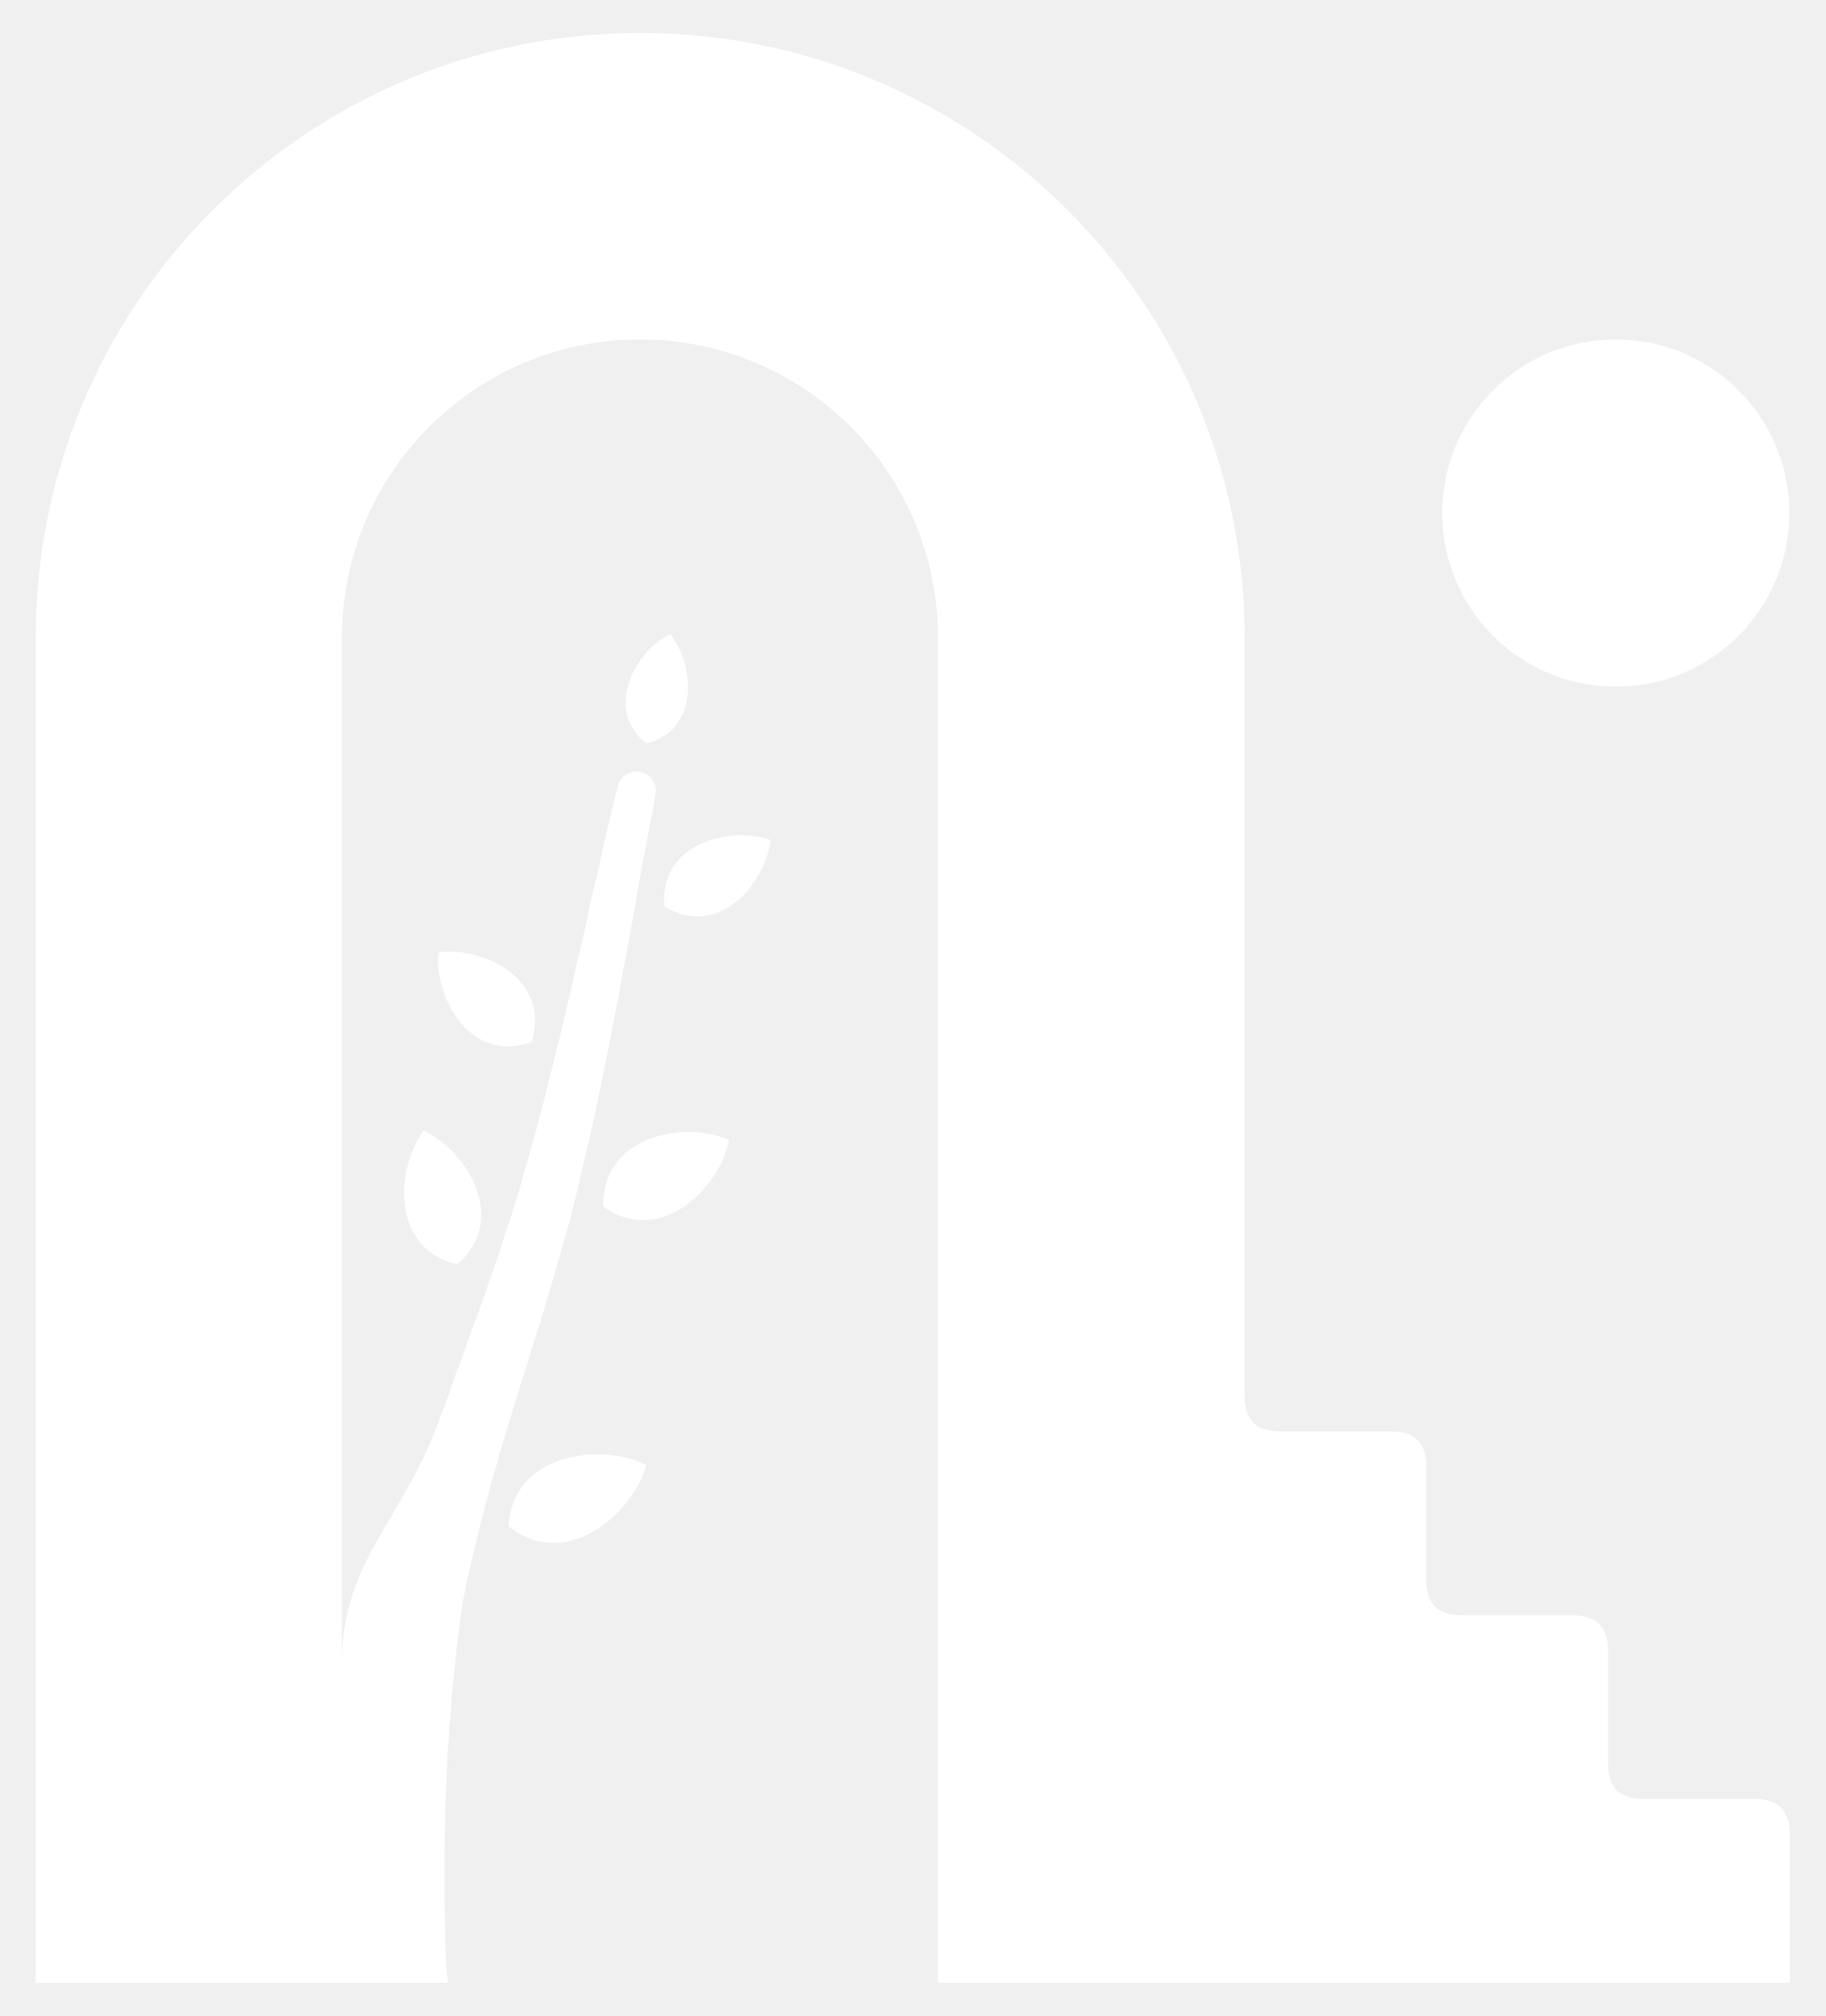
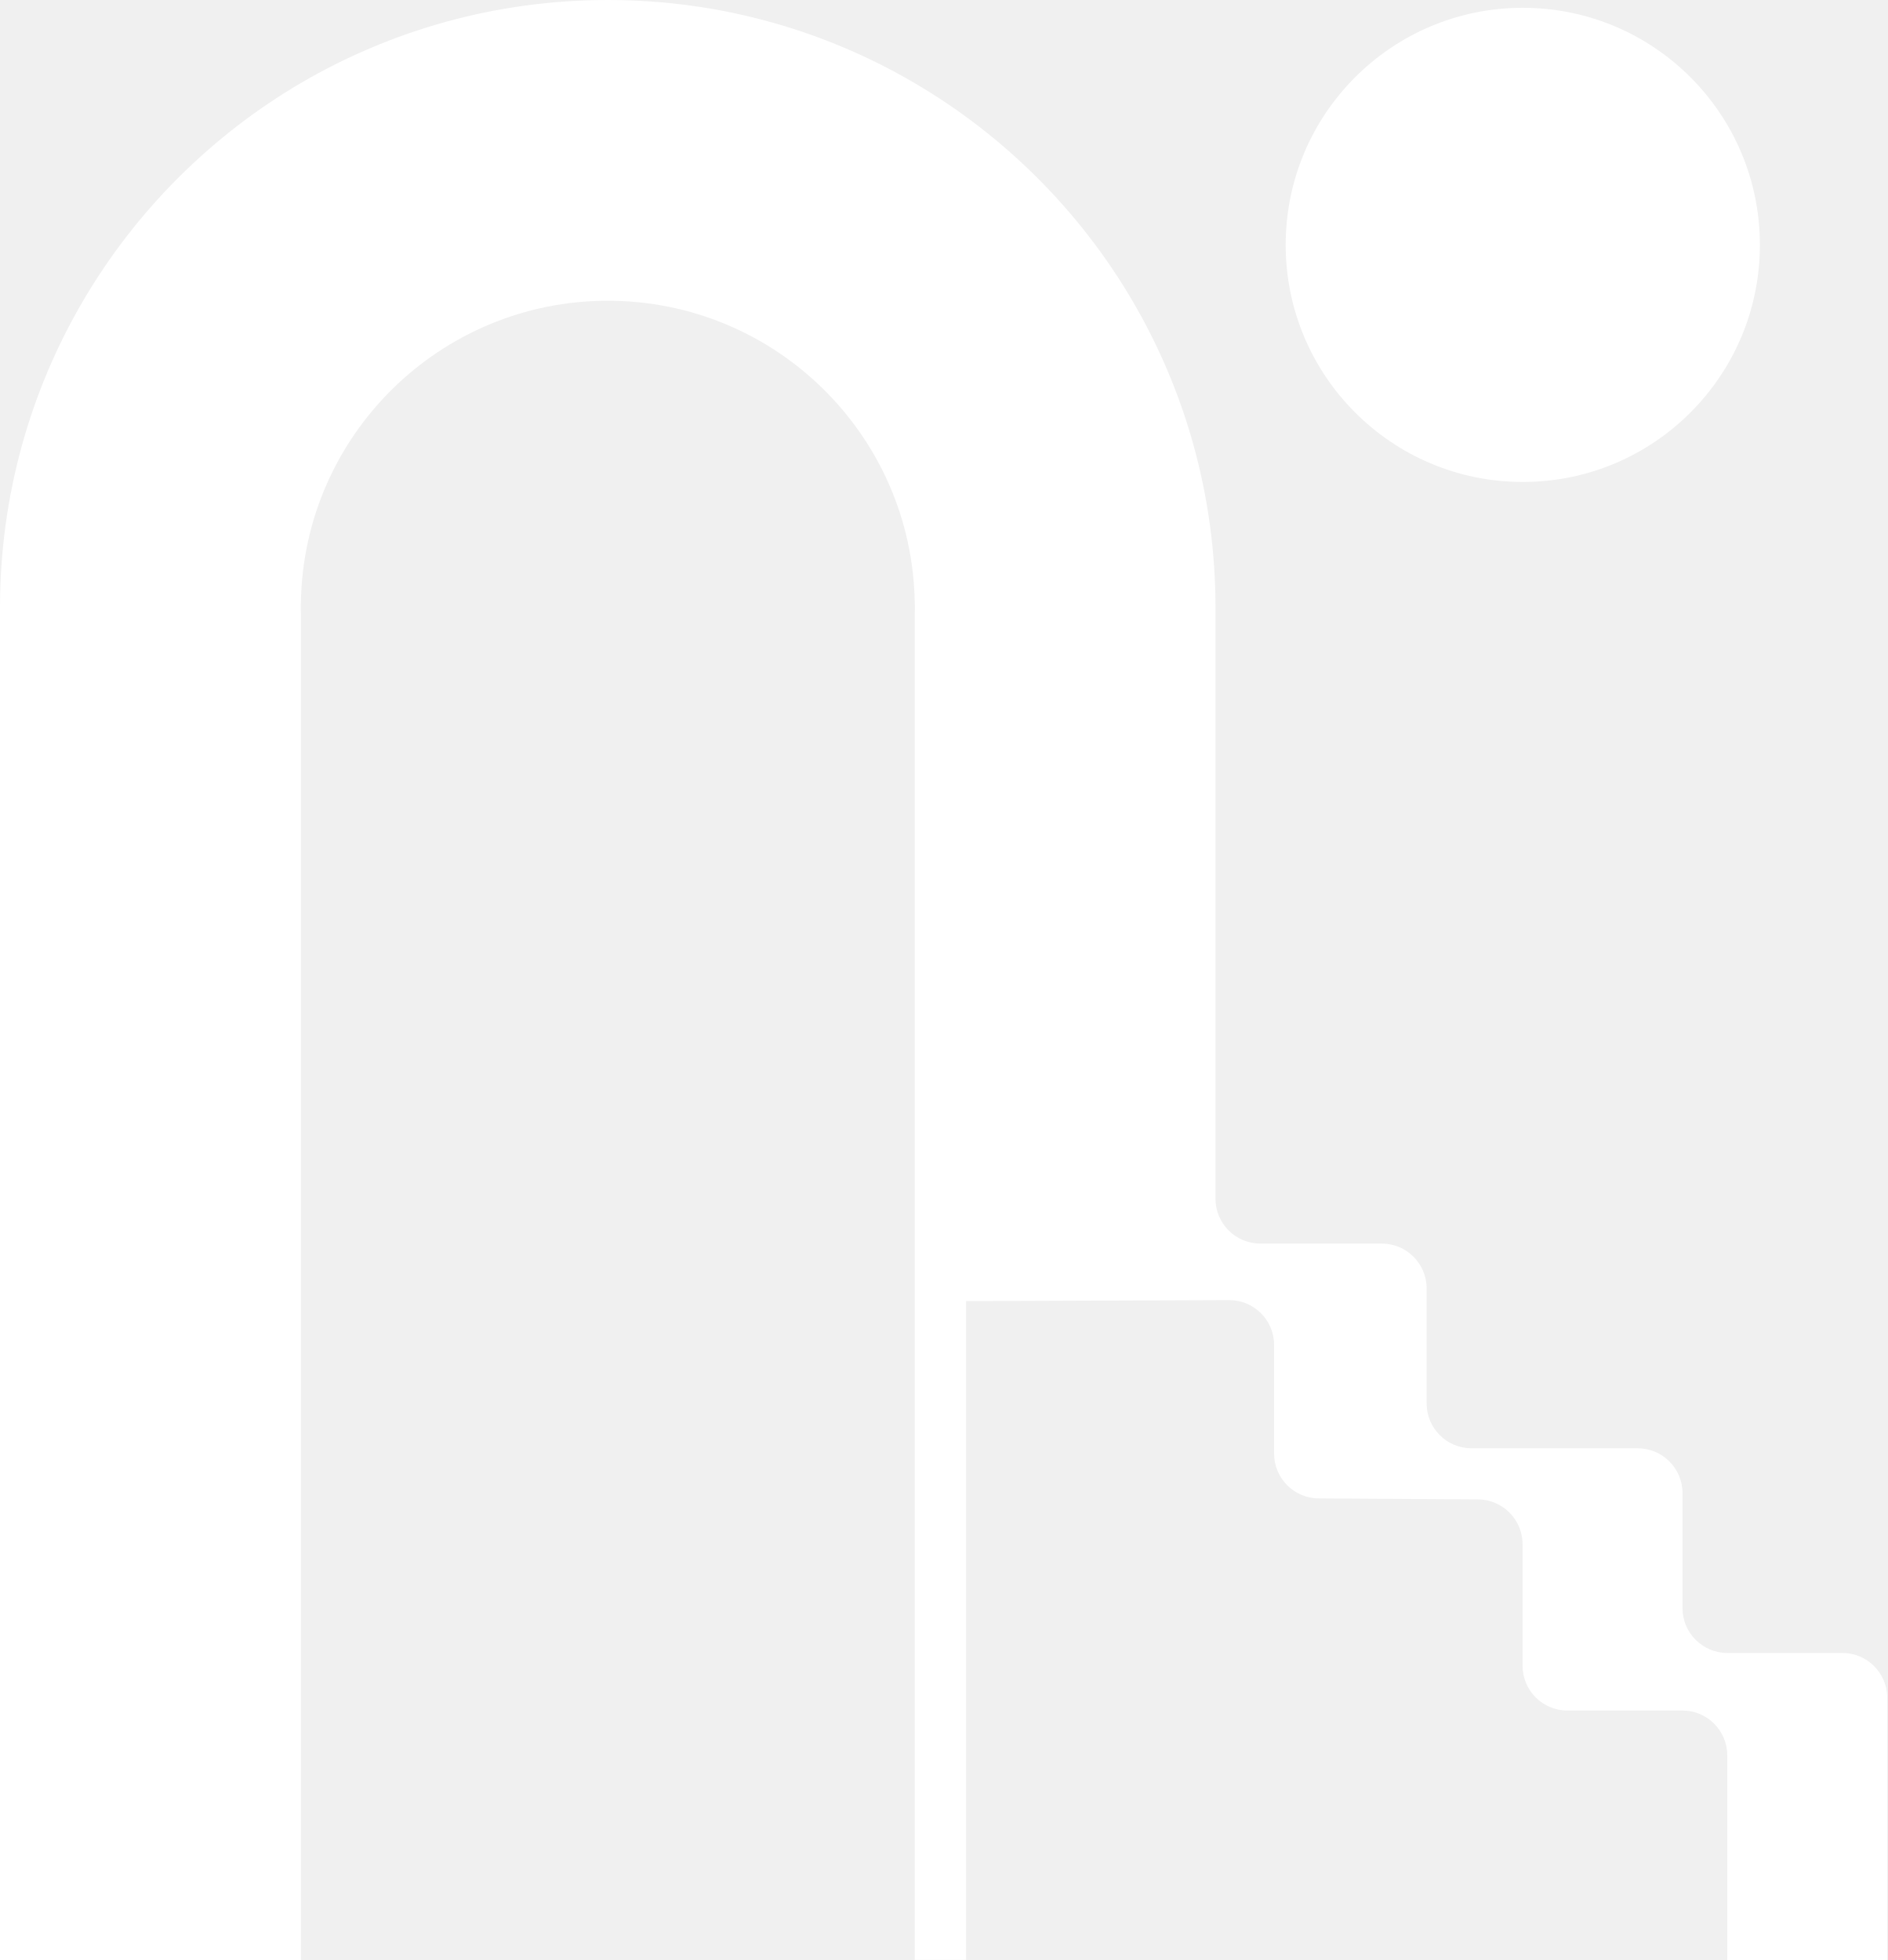
- <svg xmlns="http://www.w3.org/2000/svg" viewBox="44 22 424 468">
+ <svg xmlns="http://www.w3.org/2000/svg" viewBox="0 0 401.96 417.49">
  <g fill="#fff">
-     <path d="M52.3,482.3 L52.3,170.0 A140.3,140.3 0 0 1 333.0,170.0 L333.0,346.1 Q333.0,354.3 341.1,354.3 L367.1,354.3 Q375.2,354.3 375.2,362.4 L375.2,388.8 Q375.2,397.0 383.3,397.0 L409.2,397.0 Q417.4,397.0 417.4,405.1 L417.4,431.5 Q417.4,439.6 425.5,439.6 L451.4,439.6 Q459.6,439.6 459.6,447.8 L459.6,482.3 L261.8,482.3 L261.8,170.0 A69.2,69.2 0 0 0 123.4,170.0 L123.4,482.3 Z" />
-     <path d="M117.4,482.3 L148.0,482.3 147.8,480.1 L147.6,477.8 L147.5,475.6 L147.4,473.3 L147.4,471.0 L147.3,468.8 L147.3,466.5 L147.2,464.2 L147.2,462.0 L147.2,459.7 L147.2,457.4 L147.2,455.1 L147.2,452.9 L147.2,450.6 L147.3,448.3 L147.3,446.0 L147.4,443.8 L147.4,441.5 L147.5,439.2 L147.6,437.0 L147.7,434.7 L147.8,432.5 L147.9,430.2 L148.0,428.0 L148.2,425.8 L148.3,423.5 L148.5,421.3 L148.7,419.1 L148.8,416.9 L149.0,414.7 L149.2,412.6 L149.4,410.4 L149.7,408.2 L149.9,406.1 L150.1,403.9 L150.4,401.8 L150.7,399.7 L150.9,397.6 L151.2,395.5 L151.5,393.7 L152.0,391.2 L152.5,388.6 L153.1,386.1 L153.7,383.5 L154.3,381.0 L154.9,378.5 L155.5,376.1 L156.1,373.7 L156.7,371.3 L157.4,368.9 L158.0,366.5 L158.7,364.1 L159.4,361.8 L160.0,359.4 L160.7,357.1 L161.4,354.8 L162.1,352.5 L162.8,350.2 L163.5,347.9 L164.2,345.6 L164.9,343.3 L165.7,341.0 L166.4,338.7 L167.1,336.4 L167.8,334.1 L168.5,331.8 L169.3,329.4 L170.0,327.1 L170.7,324.8 L171.4,322.4 L172.1,320.0 L172.8,317.6 L173.5,315.2 L174.2,312.7 L174.9,310.3 L175.6,307.8 L176.3,305.3 L176.9,302.8 L177.6,300.2 L178.2,297.6 L178.8,295.0 L179.4,292.5 L180.0,289.9 L180.6,287.4 L181.2,284.9 L181.7,282.4 L182.3,279.9 L182.8,277.4 L183.3,275.0 L183.8,272.5 L184.3,270.1 L184.8,267.7 L185.3,265.3 L185.8,262.9 L186.2,260.5 L186.7,258.2 L187.1,255.9 L187.6,253.5 L188.0,251.2 L188.4,248.9 L188.8,246.7 L189.3,244.4 L189.7,242.1 L190.1,239.9 L190.5,237.7 L190.9,235.5 L191.3,233.3 L191.7,231.1 L192.0,228.9 L192.4,226.8 L192.8,224.6 L193.2,222.5 L193.6,220.4 L194.0,218.3 L194.4,216.2 L194.8,214.1 L195.2,212.1 L195.6,210.0 L195.9,208.0 L196.3,205.9 A4.5,4.5 0 0 0 187.6,204.0 L187.6,204.0 L187.1,206.0 L186.6,208.1 L186.1,210.1 L185.6,212.2 L185.1,214.2 L184.6,216.3 L184.1,218.4 L183.7,220.5 L183.2,222.7 L182.7,224.8 L182.2,226.9 L181.7,229.1 L181.2,231.2 L180.7,233.4 L180.3,235.6 L179.8,237.8 L179.3,240.0 L178.8,242.2 L178.2,244.5 L177.7,246.7 L177.2,249.0 L176.7,251.3 L176.2,253.5 L175.6,255.8 L175.1,258.1 L174.5,260.5 L174.0,262.8 L173.4,265.1 L172.8,267.5 L172.2,269.9 L171.6,272.2 L171.0,274.6 L170.4,277.1 L169.8,279.5 L169.1,281.9 L168.5,284.4 L167.8,286.8 L167.1,289.3 L166.4,291.8 L165.7,294.3 L165.0,296.8 L164.3,299.2 L163.5,301.7 L162.8,304.1 L162.0,306.4 L161.2,308.8 L160.5,311.1 L159.7,313.5 L158.9,315.8 L158.1,318.1 L157.3,320.4 L156.5,322.7 L155.7,324.9 L154.9,327.2 L154.0,329.5 L153.2,331.7 L152.4,334.0 L151.6,336.3 L150.8,338.5 L149.9,340.8 L149.1,343.1 L148.3,345.4 L147.5,347.7 L146.6,350.0 C138.1,374.6 123.4,384.0 123.4,408.0 L117.4,408.0 Z" />
-     <path d="M162.1,376.3 C175.2,386.9 190.8,373.7 194.1,362.1 C183.2,356.7 163.0,359.5 162.1,376.3 Z" />
-     <path d="M150.2,315.5 C162.1,305.3 152.6,289.2 142.4,284.5 C135.7,293.4 134.9,312.1 150.2,315.5 Z" />
-     <path d="M184.1,302.1 C197.3,311.5 211.1,297.9 213.3,286.6 C202.6,282.0 183.7,285.8 184.1,302.1 Z" />
-     <path d="M167.4,263.9 C172.1,249.6 156.4,241.6 145.8,243.1 C144.8,253.7 153.3,269.0 167.4,263.9 Z" />
-     <path d="M198.3,232.4 C210.6,240.1 221.8,227.3 222.9,217.0 C213.3,213.6 196.9,218.0 198.3,232.4 Z" />
-     <path d="M194.1,194.6 C206.6,191.4 205.3,176.3 199.6,169.2 C191.4,173.3 184.1,186.7 194.1,194.6 Z" />
-     <circle cx="419.2" cy="141.1" r="40.3" />
+     <circle cx="324.34" cy="52.16" r="50.5" />
+     <path d="M0,417.49V129.46C0,81.8,25.75,40.17,64.09,17.68,83.27,6.46,105.62,0,129.46,0s46.19,6.46,65.37,17.71c38.34,22.48,64.06,64.09,64.06,111.75v125.89c0,5.26,4.28,9.54,9.54,9.54h25.89c5.26,0,9.54,4.28,9.54,9.54v24.52c0,5.26,4.28,9.54,9.54,9.54h35.42c5.26,0,9.54,4.28,9.54,9.54v24.52c0,5.26,4.28,9.54,9.54,9.54h24.52c5.26,0,9.54,4.28,9.54,9.54v55.86h-34.07v-43.6c0-5.26-4.28-9.54-9.54-9.54h-24.52c-5.26,0-9.54-4.28-9.54-9.54v-25.89c0-5.26-4.28-9.54-9.54-9.54l-33.84-.21c-5.26,0-9.54-4.28-9.54-9.54v-23.16c0-5.26-4.28-9.54-9.54-9.54l-56.07.21v140.33h-10.93V130.58c.03-.35.03-.74.03-1.12s0-.74-.03-1.12c-.57-35.62-29.65-64.28-65.37-64.28s-64.8,28.67-65.37,64.28c-.03.38-.03.74-.03,1.12s0,.76.03,1.12v286.91" />
  </g>
</svg>
